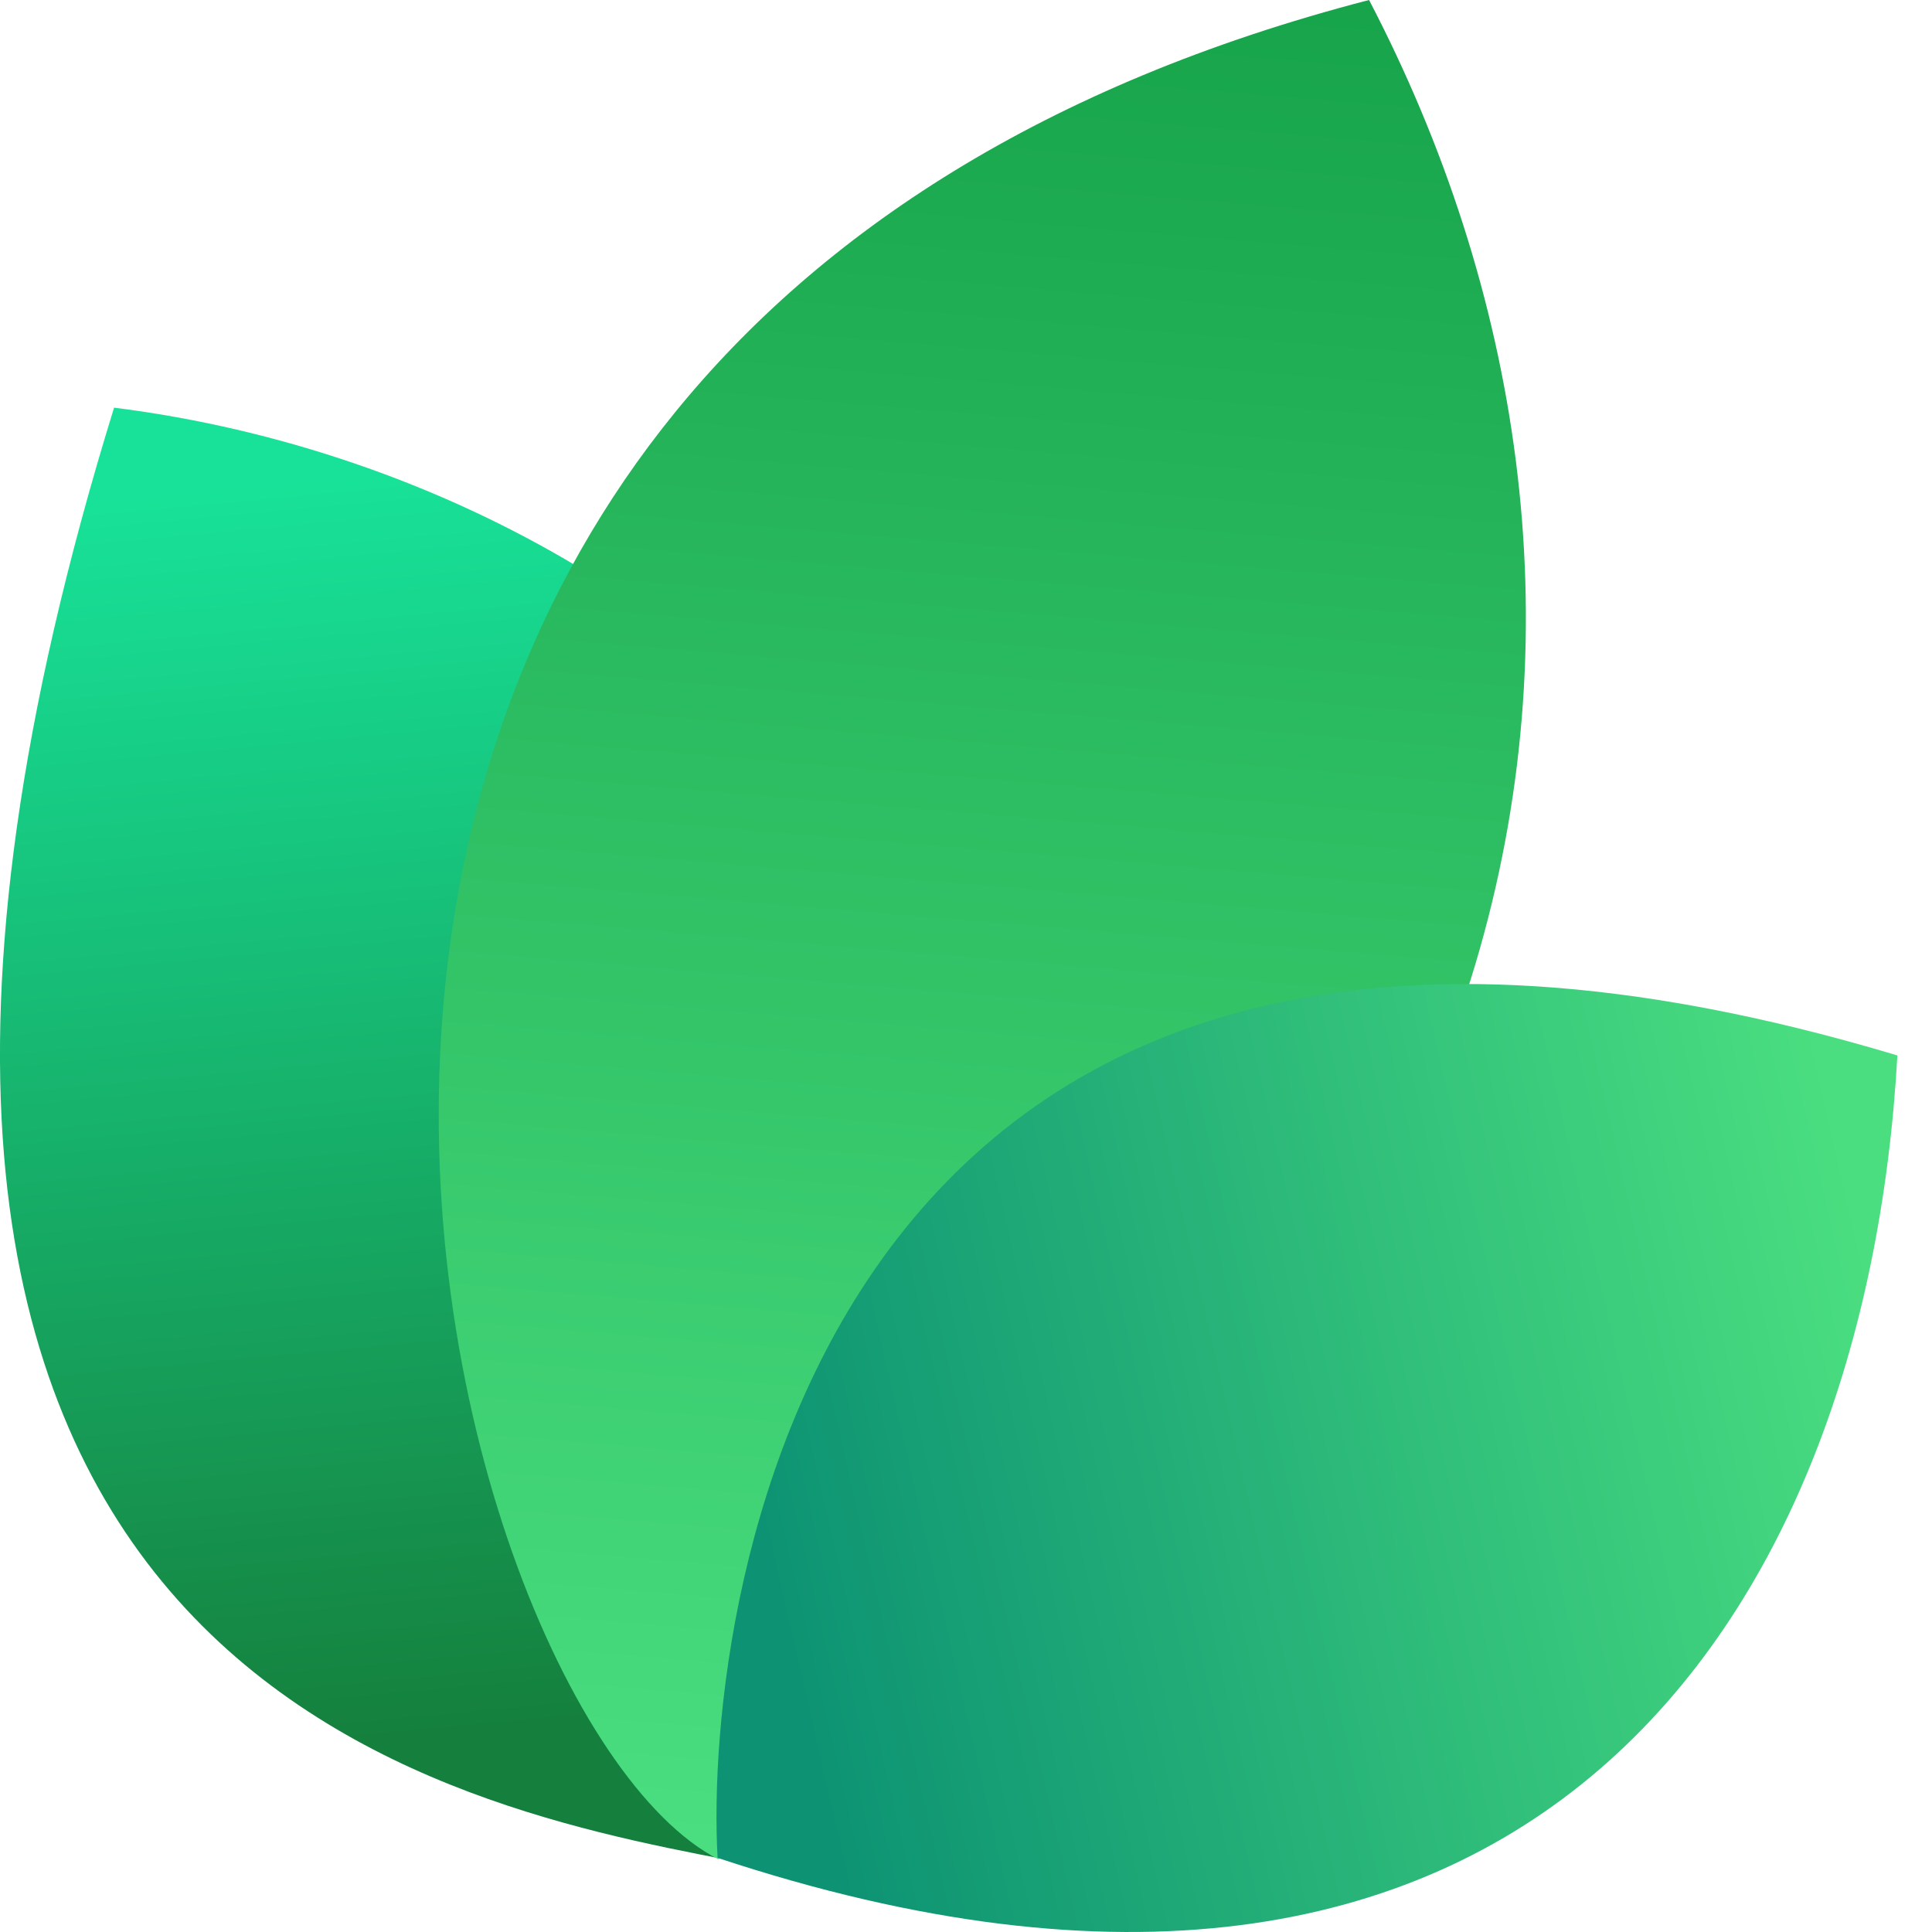
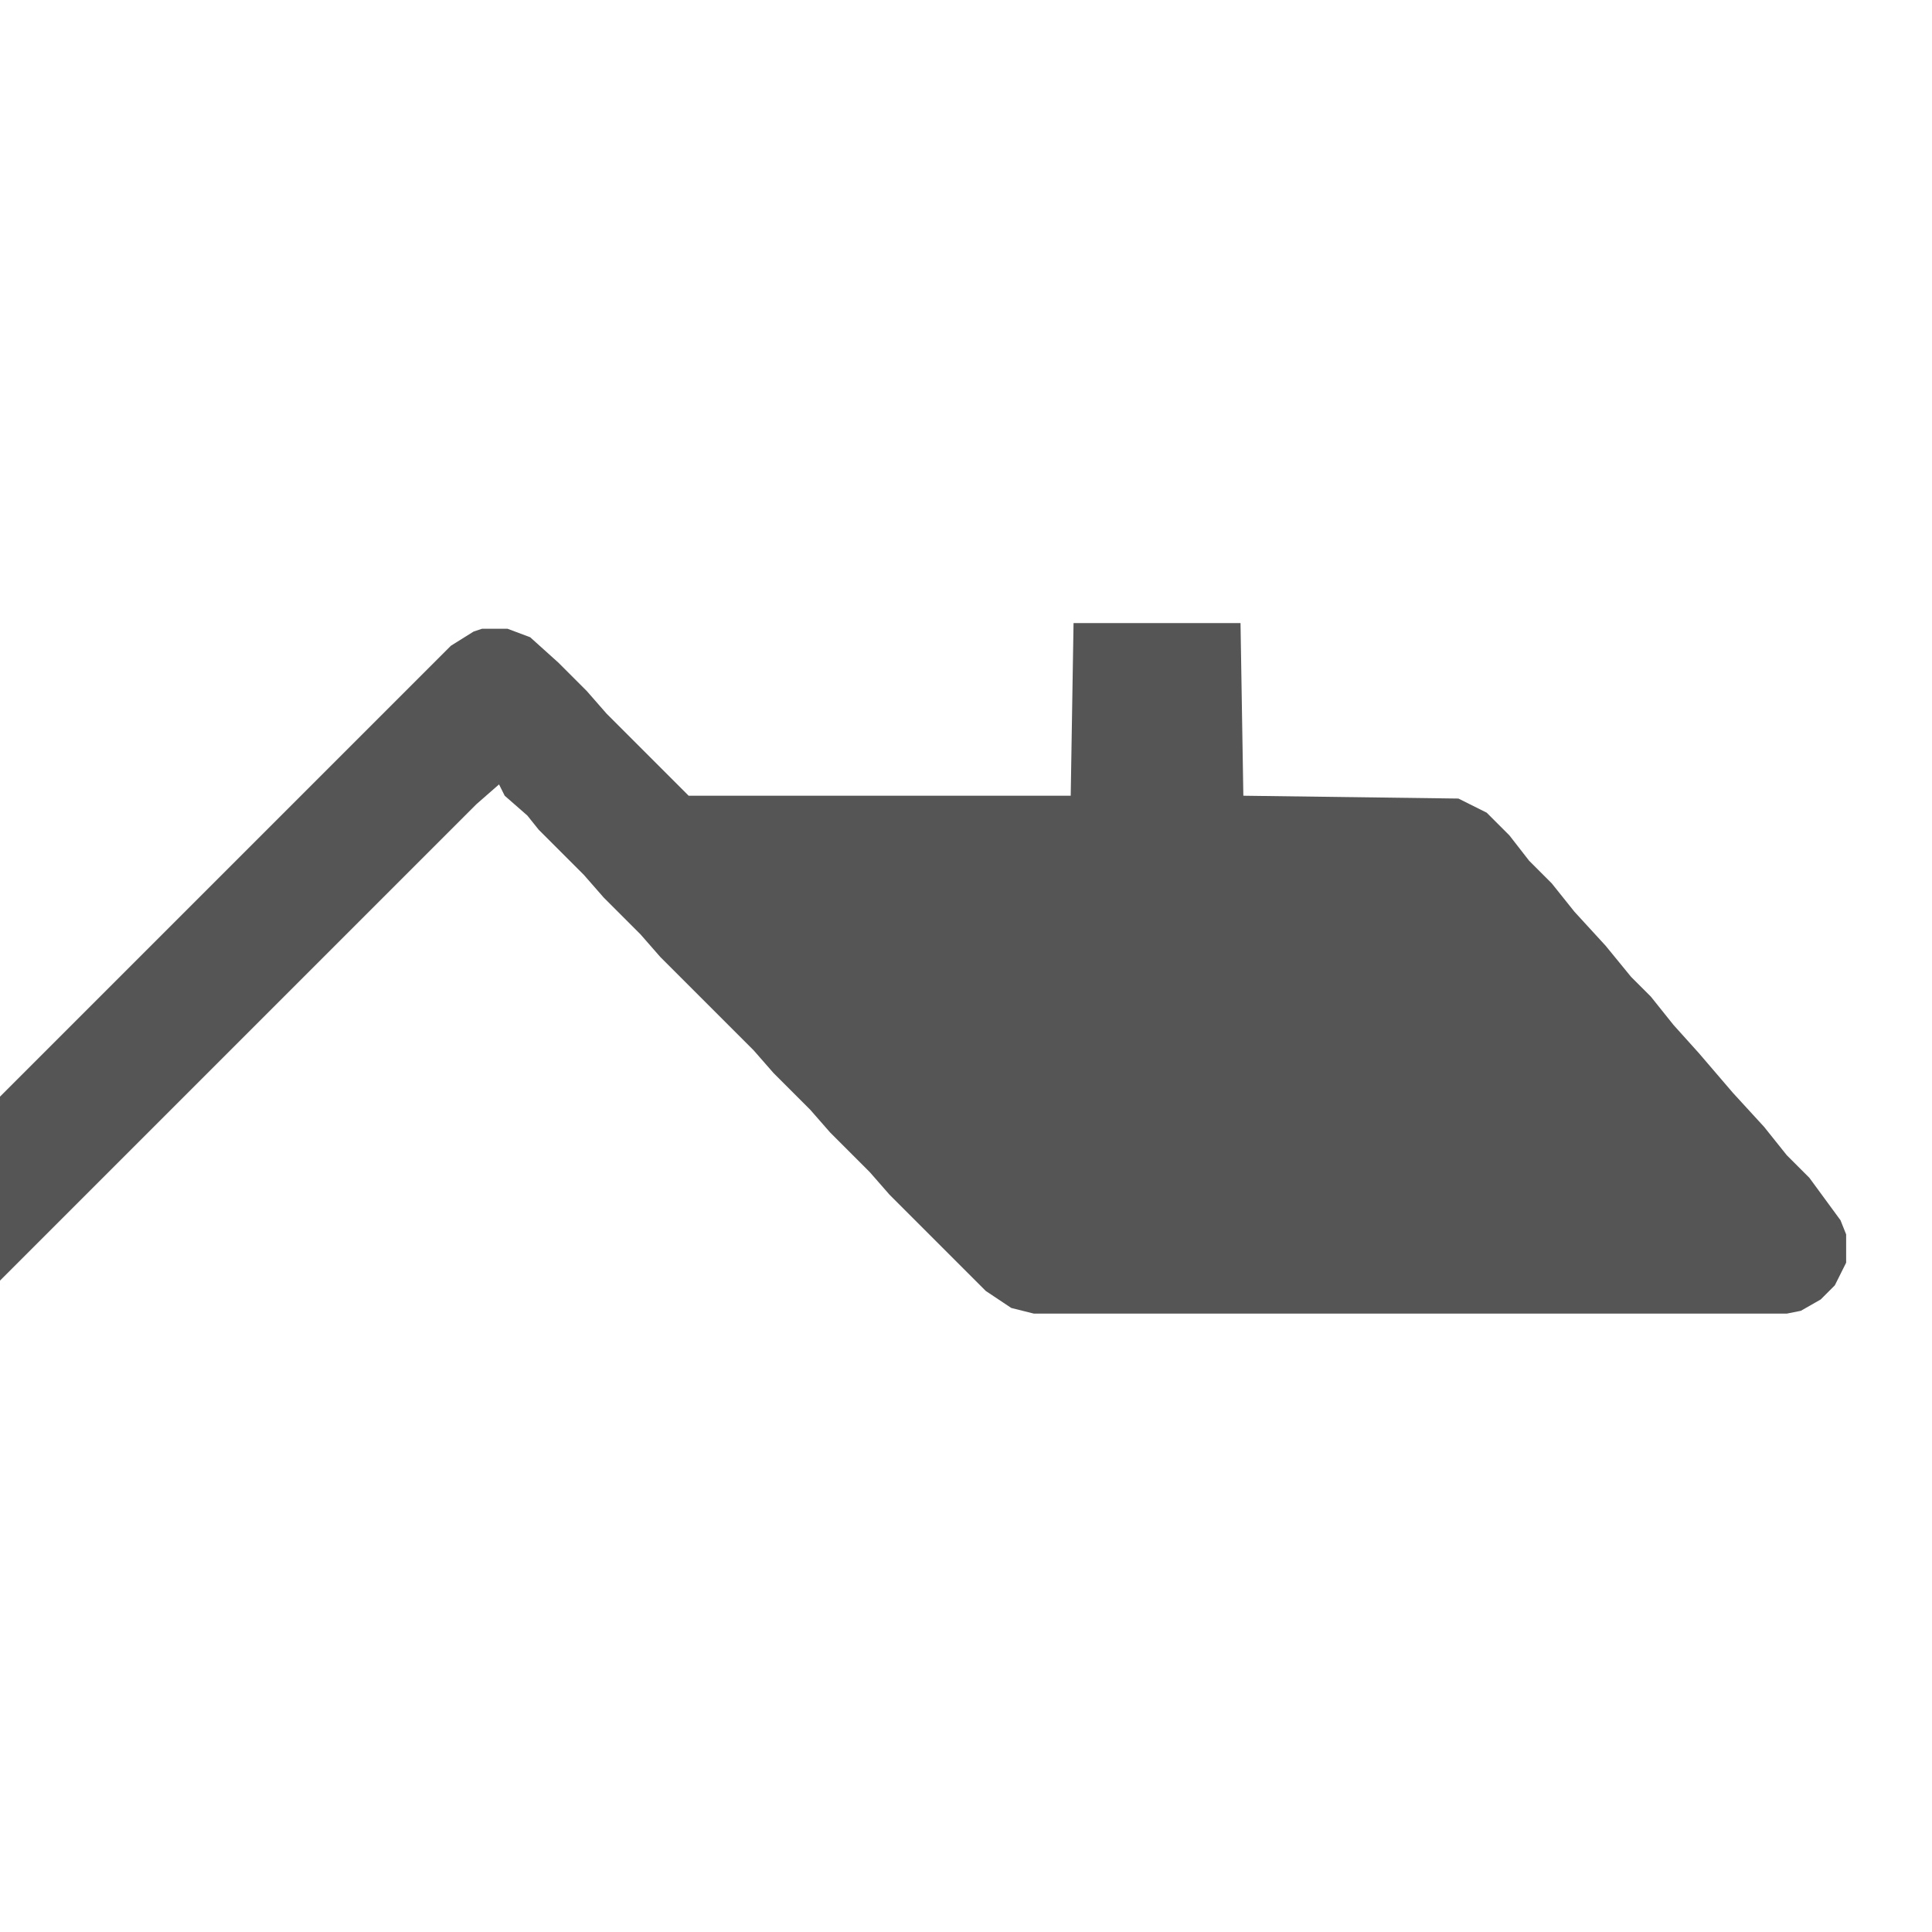
- <svg xmlns="http://www.w3.org/2000/svg" width="24" height="24" viewBox="0 0 24 24" fill="none">
-   <path d="M9.061 23.108C5.268 22.377 -3.391 20.627 1.417 5.064C9.634 6.099 16.973 14.064 9.061 23.108Z" fill="url(#paint0_linear_17557_2021)" />
-   <path d="M8.919 23.094C5.276 21.222 0.784 4.209 17.007 0C20.757 7.193 19.621 16.545 8.919 23.094Z" fill="url(#paint1_linear_17557_2021)" />
-   <path d="M8.914 23.079C8.735 19.882 10.159 9.085 23.57 13.111C23.181 20.123 18.984 26.418 8.914 23.079Z" fill="url(#paint2_linear_17557_2021)" />
-   <defs>
-     <linearGradient id="paint0_linear_17557_2021" x1="3.776" y1="5.916" x2="5.232" y2="21.559" gradientUnits="userSpaceOnUse">
-       <stop stop-color="#18E299" />
-       <stop offset="1" stop-color="#15803D" />
-     </linearGradient>
-     <linearGradient id="paint1_linear_17557_2021" x1="12.171" y1="-0.718" x2="10.19" y2="22.983" gradientUnits="userSpaceOnUse">
-       <stop stop-color="#16A34A" />
-       <stop offset="1" stop-color="#4ADE80" />
-     </linearGradient>
-     <linearGradient id="paint2_linear_17557_2021" x1="23.133" y1="15.353" x2="9.338" y2="18.52" gradientUnits="userSpaceOnUse">
-       <stop stop-color="#4ADE80" />
-       <stop offset="1" stop-color="#0D9373" />
-     </linearGradient>
-   </defs>
+ <svg xmlns="http://www.w3.org/2000/svg" width="32" height="32" viewBox="0 0 2048 891">
+   <path transform="translate(1138,82) scale(3)" d="m0 0h59l1 61 76 1 10 5 8 8 7 9 8 8 8 10 11 12 9 11 7 7 8 10 9 10 12 14 11 12 8 10 8 8 11 15 2 5v10l-4 8-5 5-7 4-5 1h-266l-8-2-9-6-34-34-7-8-14-14-7-8-13-13-7-8-33-33-7-8-13-13-7-8-16-16-4-5-8-7-2-4-8 7-174 174-6 4-3 1h-12l-7-3-5-4-4-8-1-9 3-9 6-8 194-194 8-5 3-1h9l8 3 10 9 10 10 7 8 29 29h135z" fill="#555" />
</svg>
